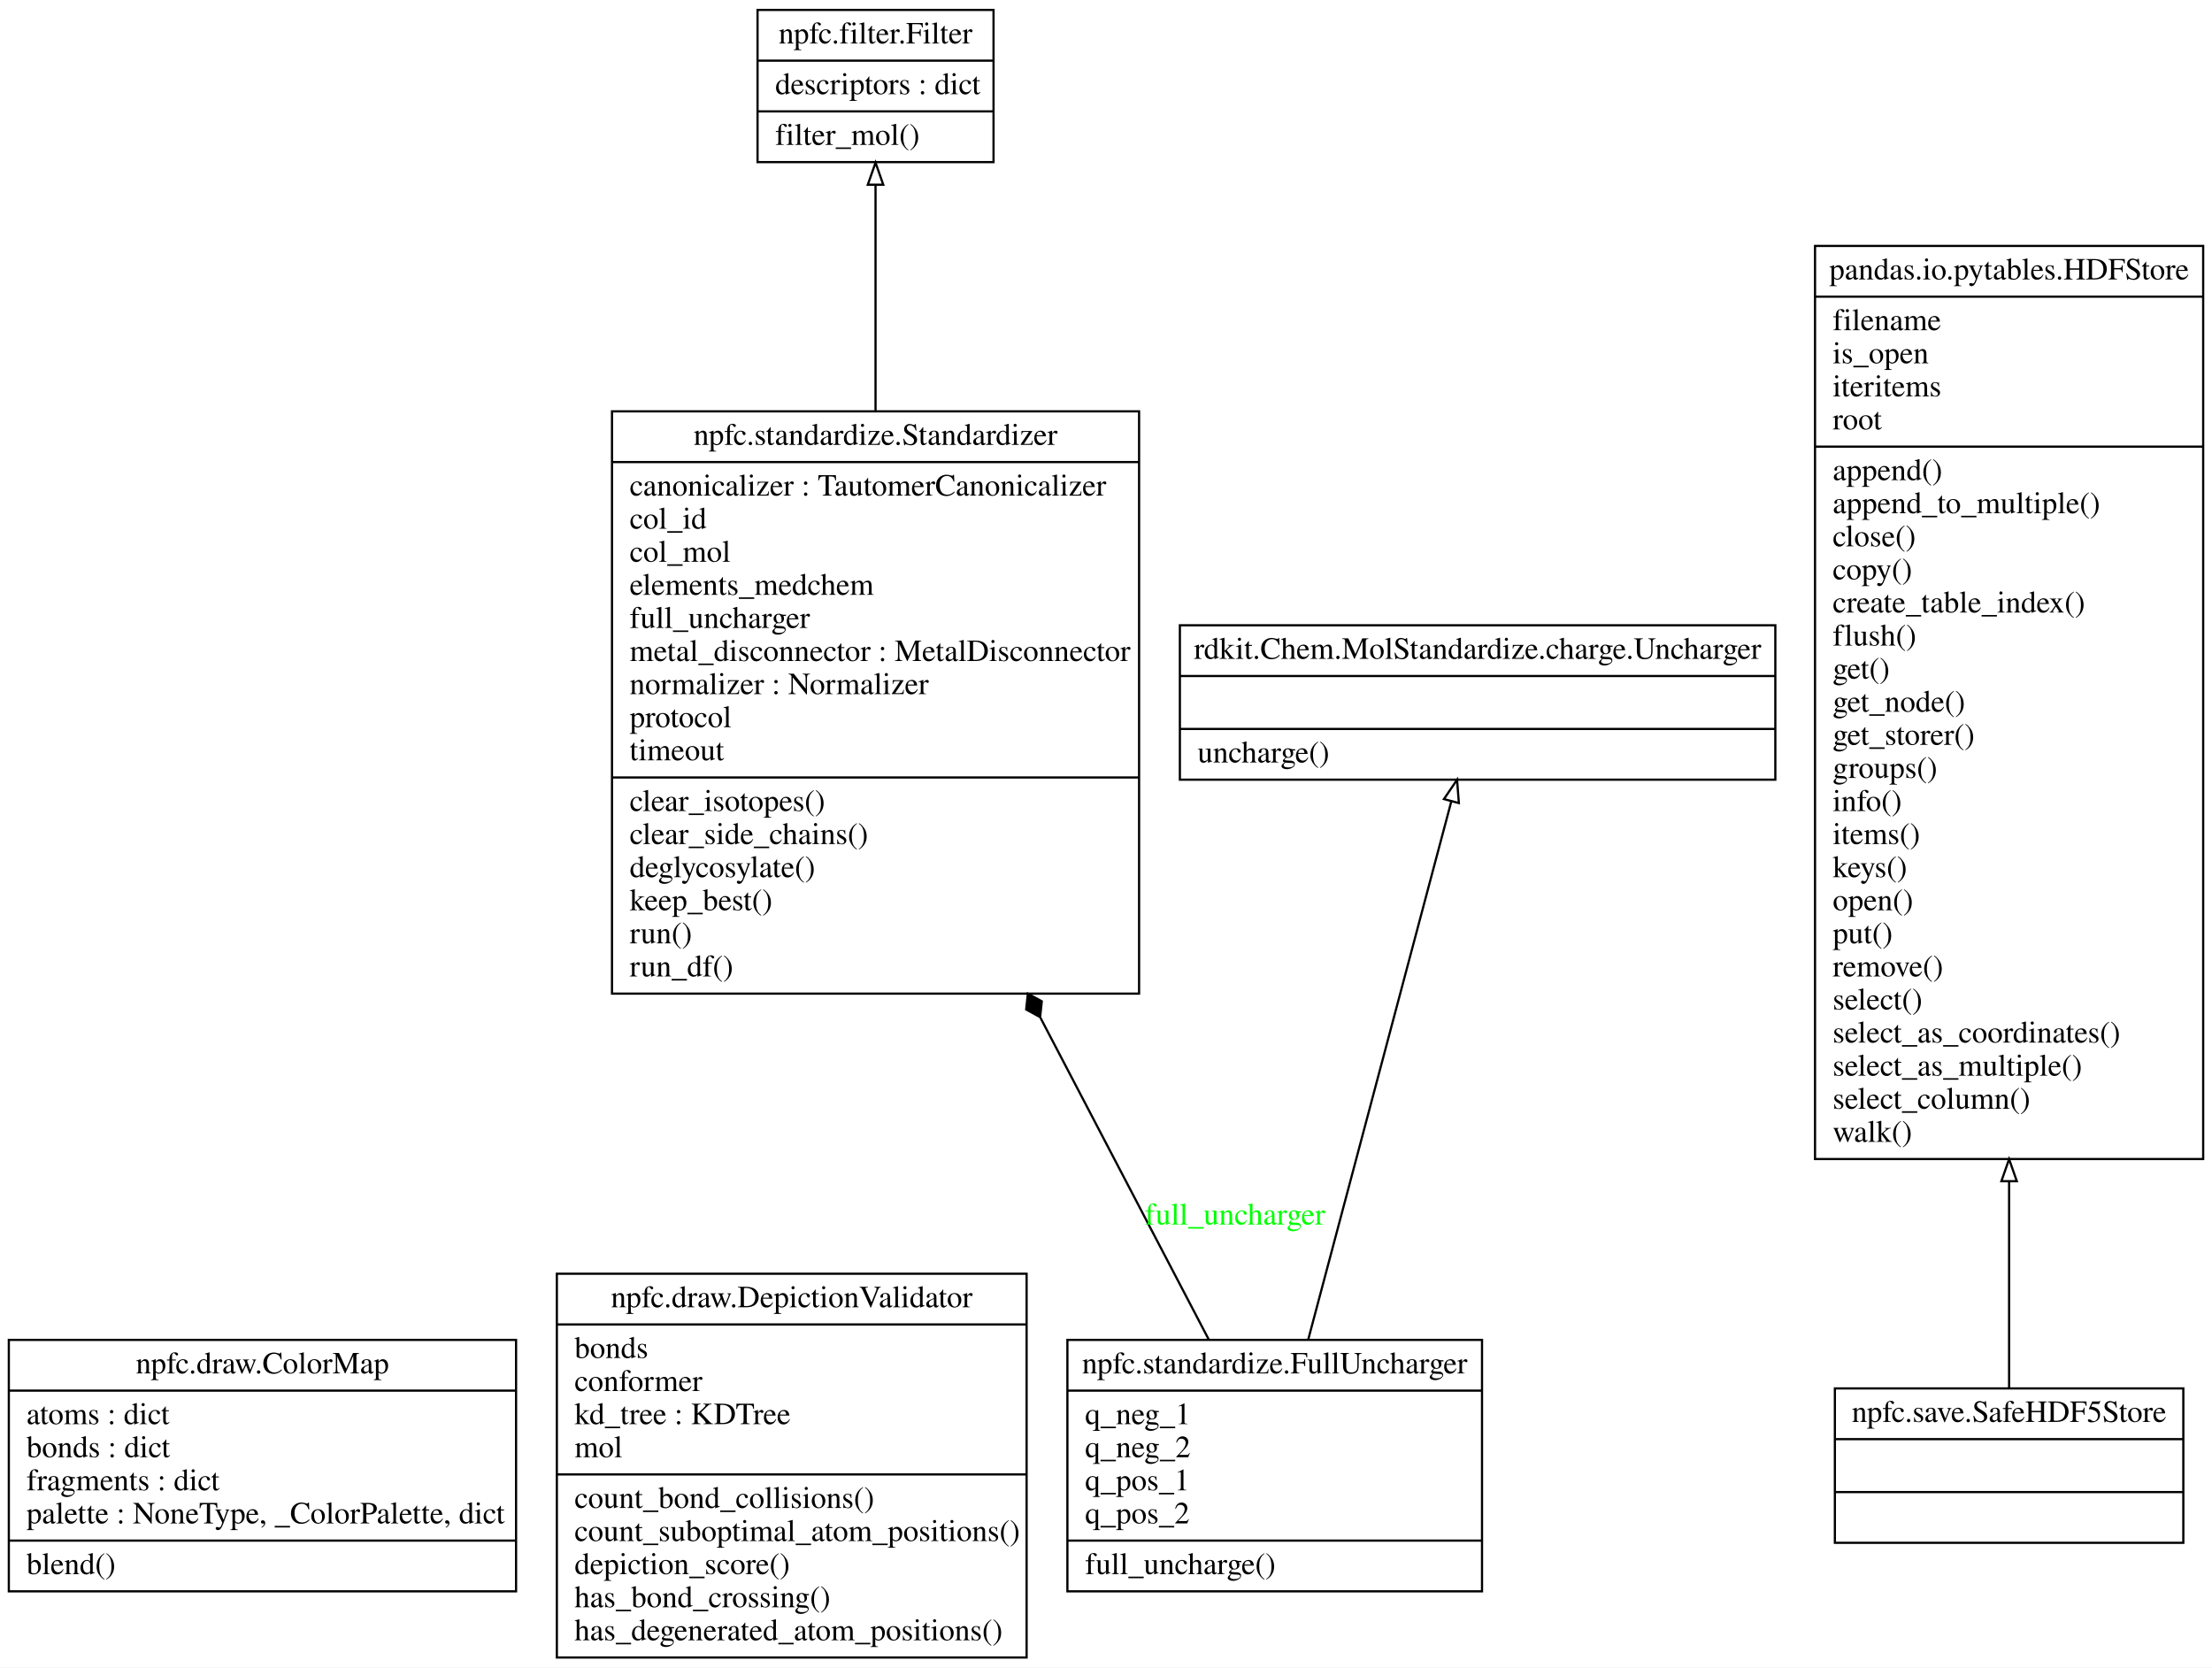
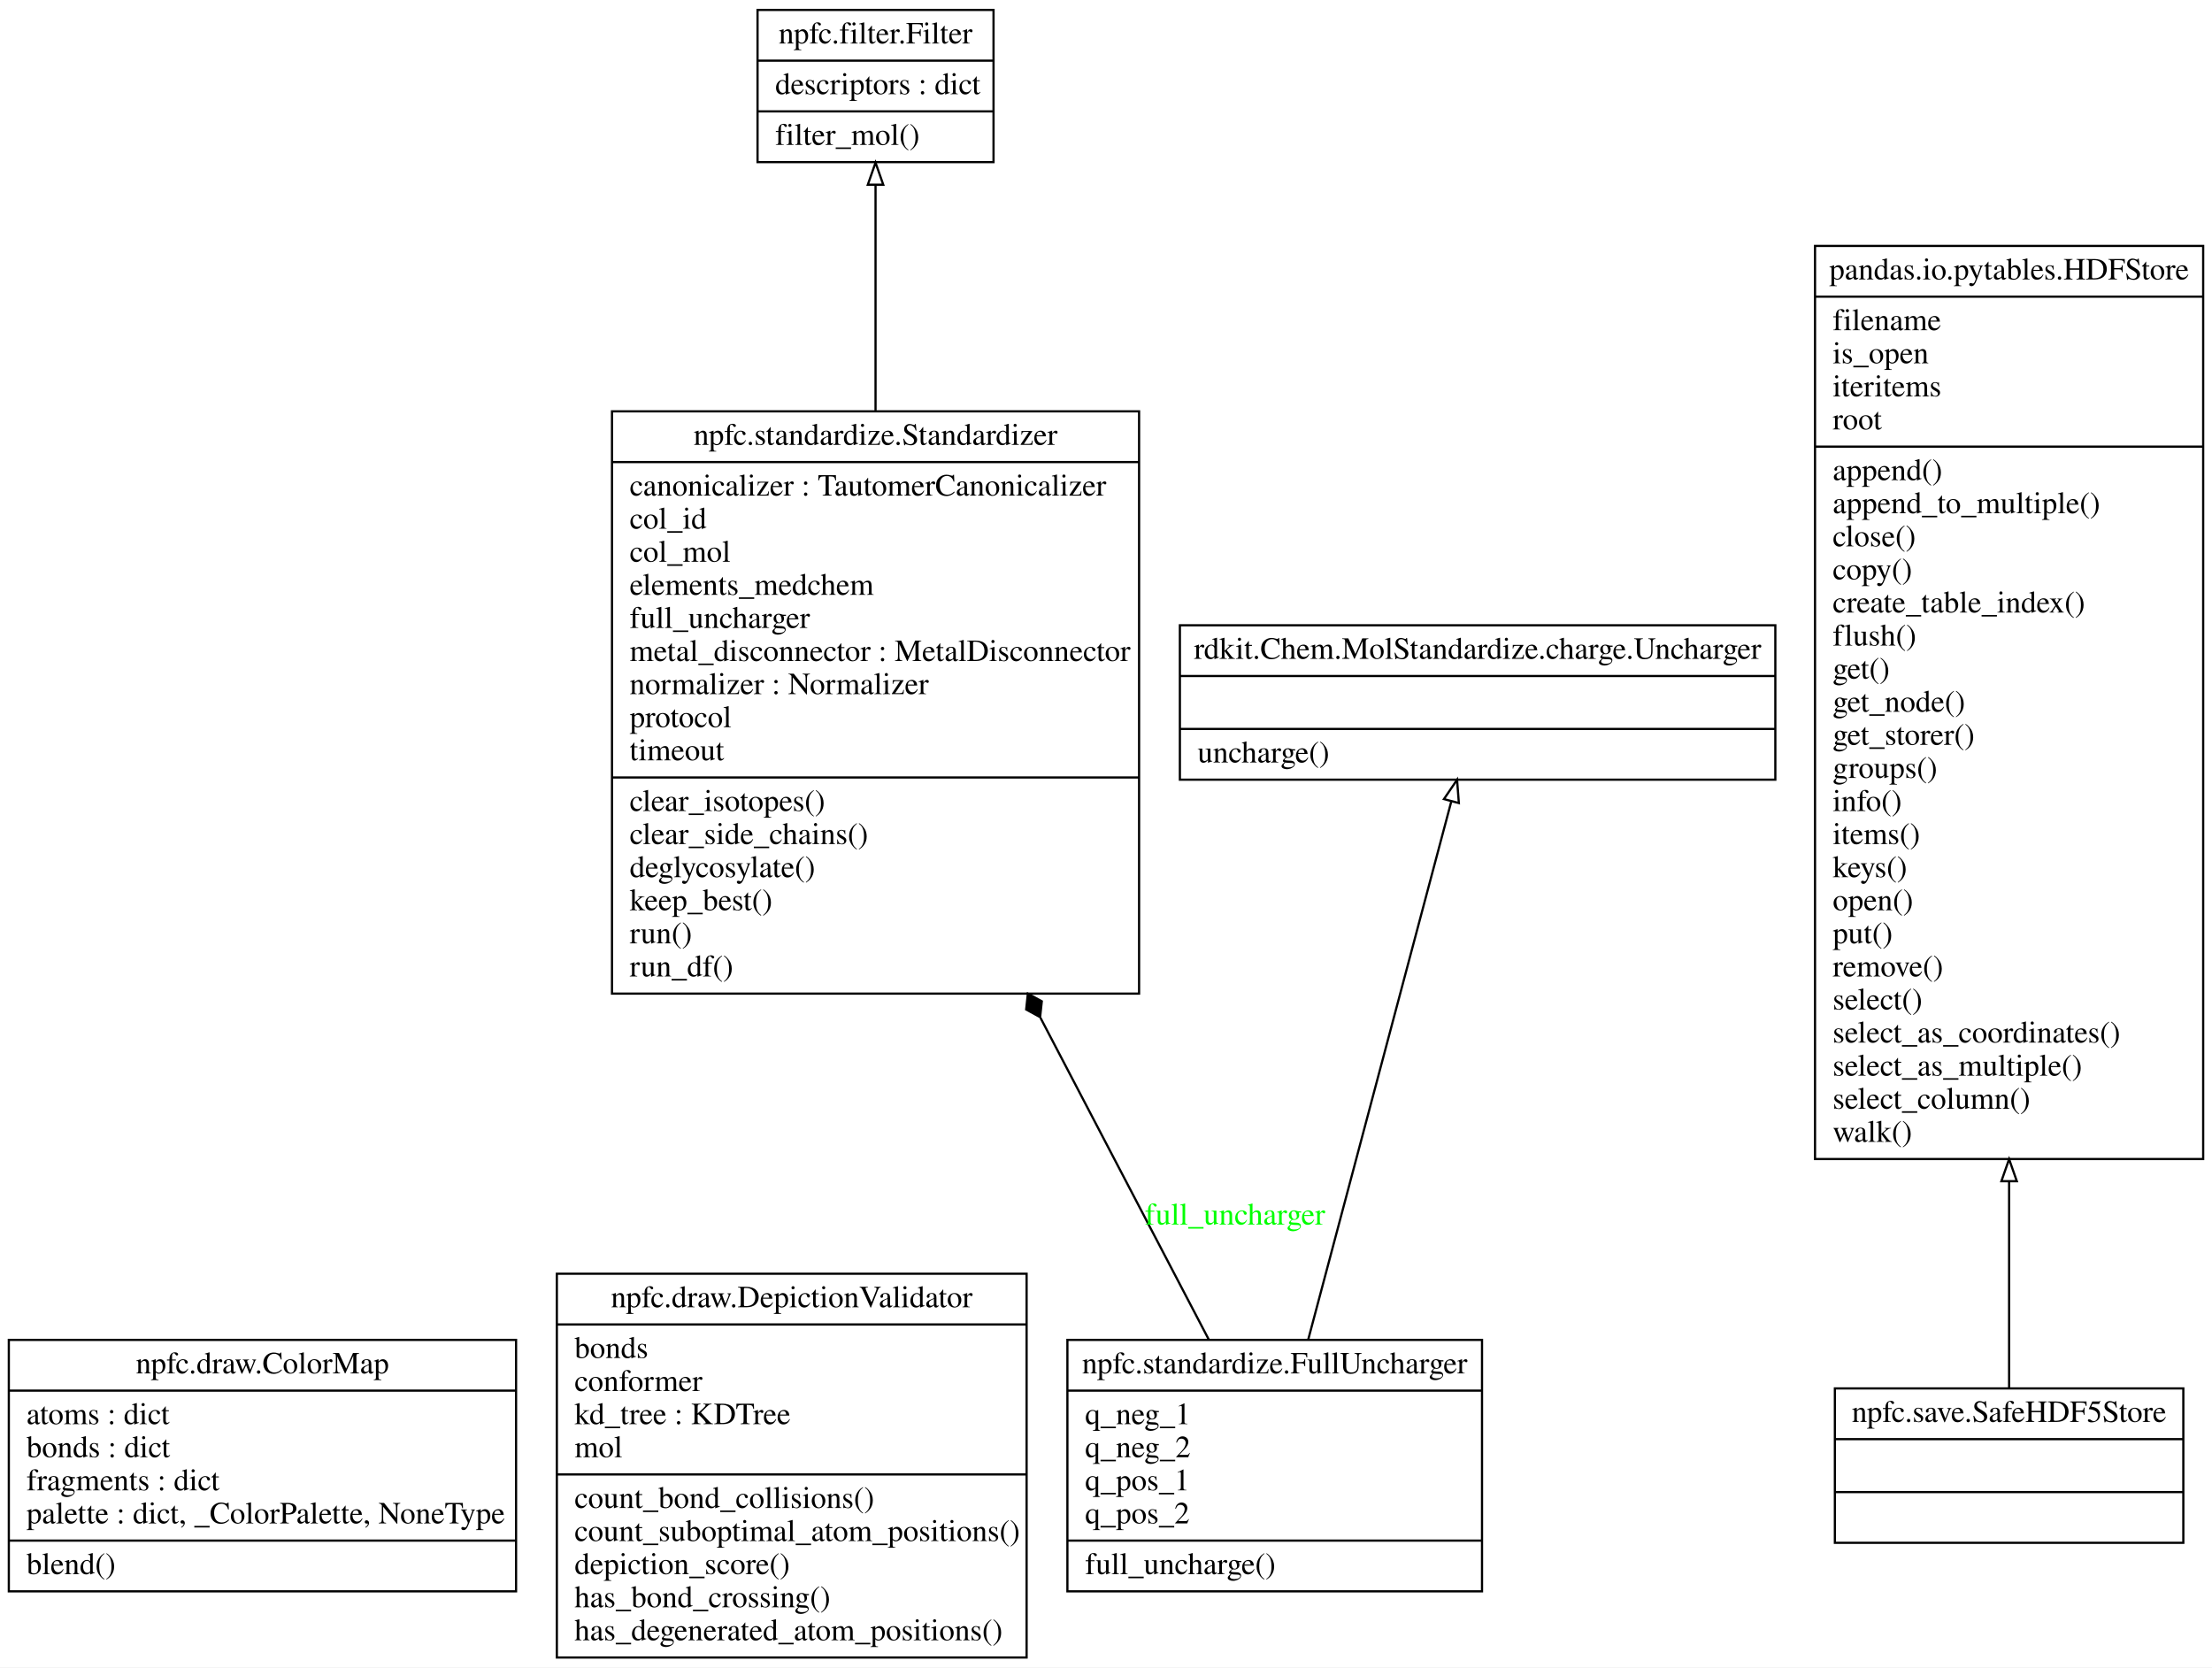
<svg xmlns="http://www.w3.org/2000/svg" width="1003pt" height="756pt" viewBox="0.00 0.00 1003.00 756.00">
  <g id="graph0" class="graph" transform="scale(1 1) rotate(0) translate(4 752)">
    <polygon fill="#ffffff" stroke="transparent" points="-4,4 -4,-752 999,-752 999,4 -4,4" />
    <g id="node1" class="node">
      <polygon fill="none" stroke="#000000" points="0,-30.5 0,-144.5 230,-144.5 230,-30.5 0,-30.5" />
      <text text-anchor="middle" x="115" y="-129.3" font-family="Times,serif" font-size="14.00" fill="#000000">npfc.draw.ColorMap</text>
      <polyline fill="none" stroke="#000000" points="0,-121.5 230,-121.5 " />
      <text text-anchor="start" x="8" y="-106.3" font-family="Times,serif" font-size="14.00" fill="#000000">atoms : dict</text>
      <text text-anchor="start" x="8" y="-91.3" font-family="Times,serif" font-size="14.00" fill="#000000">bonds : dict</text>
      <text text-anchor="start" x="8" y="-76.3" font-family="Times,serif" font-size="14.00" fill="#000000">fragments : dict</text>
-       <text text-anchor="start" x="8" y="-61.3" font-family="Times,serif" font-size="14.00" fill="#000000">palette : NoneType, _ColorPalette, dict</text>
+       <text text-anchor="start" x="8" y="-61.3" font-family="Times,serif" font-size="14.00" fill="#000000">palette : dict, _ColorPalette, NoneType</text>
      <polyline fill="none" stroke="#000000" points="0,-53.5 230,-53.5 " />
      <text text-anchor="start" x="8" y="-38.3" font-family="Times,serif" font-size="14.00" fill="#000000">blend()</text>
    </g>
    <g id="node2" class="node">
      <polygon fill="none" stroke="#000000" points="248.5,-.5 248.5,-174.5 461.5,-174.5 461.5,-.5 248.5,-.5" />
      <text text-anchor="middle" x="355" y="-159.3" font-family="Times,serif" font-size="14.00" fill="#000000">npfc.draw.DepictionValidator</text>
      <polyline fill="none" stroke="#000000" points="248.5,-151.5 461.5,-151.5 " />
      <text text-anchor="start" x="256.5" y="-136.3" font-family="Times,serif" font-size="14.00" fill="#000000">bonds</text>
      <text text-anchor="start" x="256.5" y="-121.3" font-family="Times,serif" font-size="14.00" fill="#000000">conformer</text>
      <text text-anchor="start" x="256.5" y="-106.3" font-family="Times,serif" font-size="14.00" fill="#000000">kd_tree : KDTree</text>
      <text text-anchor="start" x="256.5" y="-91.3" font-family="Times,serif" font-size="14.00" fill="#000000">mol</text>
      <polyline fill="none" stroke="#000000" points="248.5,-83.5 461.5,-83.5 " />
      <text text-anchor="start" x="256.5" y="-68.3" font-family="Times,serif" font-size="14.00" fill="#000000">count_bond_collisions()</text>
      <text text-anchor="start" x="256.5" y="-53.3" font-family="Times,serif" font-size="14.00" fill="#000000">count_suboptimal_atom_positions()</text>
      <text text-anchor="start" x="256.5" y="-38.3" font-family="Times,serif" font-size="14.00" fill="#000000">depiction_score()</text>
      <text text-anchor="start" x="256.5" y="-23.3" font-family="Times,serif" font-size="14.00" fill="#000000">has_bond_crossing()</text>
      <text text-anchor="start" x="256.5" y="-8.3" font-family="Times,serif" font-size="14.00" fill="#000000">has_degenerated_atom_positions()</text>
    </g>
    <g id="node3" class="node">
      <polygon fill="none" stroke="#000000" points="339.5,-678.5 339.5,-747.5 446.5,-747.5 446.5,-678.5 339.5,-678.5" />
      <text text-anchor="middle" x="393" y="-732.3" font-family="Times,serif" font-size="14.00" fill="#000000">npfc.filter.Filter</text>
      <polyline fill="none" stroke="#000000" points="339.5,-724.5 446.5,-724.5 " />
      <text text-anchor="start" x="347.5" y="-709.3" font-family="Times,serif" font-size="14.00" fill="#000000">descriptors : dict</text>
      <polyline fill="none" stroke="#000000" points="339.5,-701.5 446.5,-701.5 " />
      <text text-anchor="start" x="347.5" y="-686.3" font-family="Times,serif" font-size="14.00" fill="#000000">filter_mol()</text>
    </g>
    <g id="node4" class="node">
      <polygon fill="none" stroke="#000000" points="828,-52.5 828,-122.5 986,-122.5 986,-52.5 828,-52.5" />
      <text text-anchor="middle" x="907" y="-107.3" font-family="Times,serif" font-size="14.00" fill="#000000">npfc.save.SafeHDF5Store</text>
      <polyline fill="none" stroke="#000000" points="828,-99.5 986,-99.5 " />
      <polyline fill="none" stroke="#000000" points="828,-75.5 986,-75.5 " />
      <text text-anchor="middle" x="907" y="-60.3" font-family="Times,serif" font-size="14.00" fill="#000000"> </text>
    </g>
    <g id="node7" class="node">
      <polygon fill="none" stroke="#000000" points="819,-226.5 819,-640.5 995,-640.5 995,-226.5 819,-226.5" />
      <text text-anchor="middle" x="907" y="-625.3" font-family="Times,serif" font-size="14.00" fill="#000000">pandas.io.pytables.HDFStore</text>
      <polyline fill="none" stroke="#000000" points="819,-617.5 995,-617.5 " />
      <text text-anchor="start" x="827" y="-602.3" font-family="Times,serif" font-size="14.00" fill="#000000">filename</text>
      <text text-anchor="start" x="827" y="-587.3" font-family="Times,serif" font-size="14.00" fill="#000000">is_open</text>
      <text text-anchor="start" x="827" y="-572.3" font-family="Times,serif" font-size="14.00" fill="#000000">iteritems</text>
      <text text-anchor="start" x="827" y="-557.3" font-family="Times,serif" font-size="14.00" fill="#000000">root</text>
      <polyline fill="none" stroke="#000000" points="819,-549.5 995,-549.5 " />
      <text text-anchor="start" x="827" y="-534.3" font-family="Times,serif" font-size="14.00" fill="#000000">append()</text>
      <text text-anchor="start" x="827" y="-519.3" font-family="Times,serif" font-size="14.00" fill="#000000">append_to_multiple()</text>
      <text text-anchor="start" x="827" y="-504.3" font-family="Times,serif" font-size="14.00" fill="#000000">close()</text>
      <text text-anchor="start" x="827" y="-489.3" font-family="Times,serif" font-size="14.00" fill="#000000">copy()</text>
      <text text-anchor="start" x="827" y="-474.3" font-family="Times,serif" font-size="14.00" fill="#000000">create_table_index()</text>
      <text text-anchor="start" x="827" y="-459.3" font-family="Times,serif" font-size="14.00" fill="#000000">flush()</text>
      <text text-anchor="start" x="827" y="-444.3" font-family="Times,serif" font-size="14.00" fill="#000000">get()</text>
      <text text-anchor="start" x="827" y="-429.3" font-family="Times,serif" font-size="14.00" fill="#000000">get_node()</text>
      <text text-anchor="start" x="827" y="-414.3" font-family="Times,serif" font-size="14.00" fill="#000000">get_storer()</text>
      <text text-anchor="start" x="827" y="-399.3" font-family="Times,serif" font-size="14.00" fill="#000000">groups()</text>
      <text text-anchor="start" x="827" y="-384.3" font-family="Times,serif" font-size="14.00" fill="#000000">info()</text>
      <text text-anchor="start" x="827" y="-369.3" font-family="Times,serif" font-size="14.00" fill="#000000">items()</text>
      <text text-anchor="start" x="827" y="-354.3" font-family="Times,serif" font-size="14.00" fill="#000000">keys()</text>
      <text text-anchor="start" x="827" y="-339.3" font-family="Times,serif" font-size="14.00" fill="#000000">open()</text>
      <text text-anchor="start" x="827" y="-324.3" font-family="Times,serif" font-size="14.00" fill="#000000">put()</text>
      <text text-anchor="start" x="827" y="-309.3" font-family="Times,serif" font-size="14.00" fill="#000000">remove()</text>
      <text text-anchor="start" x="827" y="-294.3" font-family="Times,serif" font-size="14.00" fill="#000000">select()</text>
      <text text-anchor="start" x="827" y="-279.3" font-family="Times,serif" font-size="14.00" fill="#000000">select_as_coordinates()</text>
      <text text-anchor="start" x="827" y="-264.3" font-family="Times,serif" font-size="14.00" fill="#000000">select_as_multiple()</text>
      <text text-anchor="start" x="827" y="-249.3" font-family="Times,serif" font-size="14.00" fill="#000000">select_column()</text>
      <text text-anchor="start" x="827" y="-234.3" font-family="Times,serif" font-size="14.00" fill="#000000">walk()</text>
    </g>
    <g id="edge1" class="edge">
      <path fill="none" stroke="#000000" d="M907,-122.58C907,-146.293 907,-179.816 907,-216.137" />
      <polygon fill="none" stroke="#000000" points="903.5,-216.45 907,-226.45 910.5,-216.45 903.5,-216.45" />
    </g>
    <g id="node5" class="node">
      <polygon fill="none" stroke="#000000" points="480,-30.5 480,-144.5 668,-144.5 668,-30.5 480,-30.5" />
      <text text-anchor="middle" x="574" y="-129.3" font-family="Times,serif" font-size="14.00" fill="#000000">npfc.standardize.FullUncharger</text>
      <polyline fill="none" stroke="#000000" points="480,-121.5 668,-121.5 " />
      <text text-anchor="start" x="488" y="-106.3" font-family="Times,serif" font-size="14.00" fill="#000000">q_neg_1</text>
      <text text-anchor="start" x="488" y="-91.3" font-family="Times,serif" font-size="14.00" fill="#000000">q_neg_2</text>
      <text text-anchor="start" x="488" y="-76.3" font-family="Times,serif" font-size="14.00" fill="#000000">q_pos_1</text>
      <text text-anchor="start" x="488" y="-61.3" font-family="Times,serif" font-size="14.00" fill="#000000">q_pos_2</text>
      <polyline fill="none" stroke="#000000" points="480,-53.5 668,-53.5 " />
      <text text-anchor="start" x="488" y="-38.3" font-family="Times,serif" font-size="14.00" fill="#000000">full_uncharge()</text>
    </g>
    <g id="node6" class="node">
      <polygon fill="none" stroke="#000000" points="273.5,-301.5 273.5,-565.5 512.5,-565.5 512.5,-301.5 273.5,-301.5" />
      <text text-anchor="middle" x="393" y="-550.3" font-family="Times,serif" font-size="14.00" fill="#000000">npfc.standardize.Standardizer</text>
      <polyline fill="none" stroke="#000000" points="273.5,-542.5 512.5,-542.5 " />
      <text text-anchor="start" x="281.5" y="-527.3" font-family="Times,serif" font-size="14.00" fill="#000000">canonicalizer : TautomerCanonicalizer</text>
      <text text-anchor="start" x="281.5" y="-512.3" font-family="Times,serif" font-size="14.00" fill="#000000">col_id</text>
      <text text-anchor="start" x="281.5" y="-497.3" font-family="Times,serif" font-size="14.00" fill="#000000">col_mol</text>
      <text text-anchor="start" x="281.5" y="-482.3" font-family="Times,serif" font-size="14.00" fill="#000000">elements_medchem</text>
      <text text-anchor="start" x="281.5" y="-467.3" font-family="Times,serif" font-size="14.00" fill="#000000">full_uncharger</text>
      <text text-anchor="start" x="281.5" y="-452.3" font-family="Times,serif" font-size="14.00" fill="#000000">metal_disconnector : MetalDisconnector</text>
      <text text-anchor="start" x="281.5" y="-437.3" font-family="Times,serif" font-size="14.00" fill="#000000">normalizer : Normalizer</text>
      <text text-anchor="start" x="281.5" y="-422.3" font-family="Times,serif" font-size="14.00" fill="#000000">protocol</text>
      <text text-anchor="start" x="281.5" y="-407.3" font-family="Times,serif" font-size="14.00" fill="#000000">timeout</text>
      <polyline fill="none" stroke="#000000" points="273.5,-399.5 512.5,-399.5 " />
      <text text-anchor="start" x="281.5" y="-384.3" font-family="Times,serif" font-size="14.00" fill="#000000">clear_isotopes()</text>
      <text text-anchor="start" x="281.5" y="-369.3" font-family="Times,serif" font-size="14.00" fill="#000000">clear_side_chains()</text>
      <text text-anchor="start" x="281.5" y="-354.3" font-family="Times,serif" font-size="14.00" fill="#000000">deglycosylate()</text>
      <text text-anchor="start" x="281.5" y="-339.3" font-family="Times,serif" font-size="14.00" fill="#000000">keep_best()</text>
      <text text-anchor="start" x="281.5" y="-324.3" font-family="Times,serif" font-size="14.00" fill="#000000">run()</text>
      <text text-anchor="start" x="281.5" y="-309.3" font-family="Times,serif" font-size="14.00" fill="#000000">run_df()</text>
    </g>
    <g id="edge4" class="edge">
      <path fill="none" stroke="#000000" d="M544.111,-144.635C523.301,-184.416 494.577,-239.325 467.757,-290.595" />
      <polygon fill="#000000" stroke="#000000" points="467.628,-290.841 468.391,-298.011 462.066,-301.474 461.303,-294.303 467.628,-290.841" />
      <text text-anchor="middle" x="556" y="-196.8" font-family="Times,serif" font-size="14.00" fill="#00ff00">full_uncharger</text>
    </g>
    <g id="node8" class="node">
      <polygon fill="none" stroke="#000000" points="531,-398.5 531,-468.5 801,-468.5 801,-398.5 531,-398.5" />
      <text text-anchor="middle" x="666" y="-453.3" font-family="Times,serif" font-size="14.00" fill="#000000">rdkit.Chem.MolStandardize.charge.Uncharger</text>
      <polyline fill="none" stroke="#000000" points="531,-445.5 801,-445.5 " />
      <polyline fill="none" stroke="#000000" points="531,-421.5 801,-421.5 " />
      <text text-anchor="start" x="539" y="-406.3" font-family="Times,serif" font-size="14.00" fill="#000000">uncharge()</text>
    </g>
    <g id="edge2" class="edge">
      <path fill="none" stroke="#000000" d="M589.192,-144.635C607.37,-212.999 637.426,-326.038 654.038,-388.512" />
      <polygon fill="none" stroke="#000000" points="650.731,-389.695 656.683,-398.46 657.496,-387.896 650.731,-389.695" />
    </g>
    <g id="edge3" class="edge">
      <path fill="none" stroke="#000000" d="M393,-565.883C393,-602.667 393,-640.133 393,-668.05" />
      <polygon fill="none" stroke="#000000" points="389.5,-668.261 393,-678.261 396.5,-668.261 389.5,-668.261" />
    </g>
  </g>
</svg>
